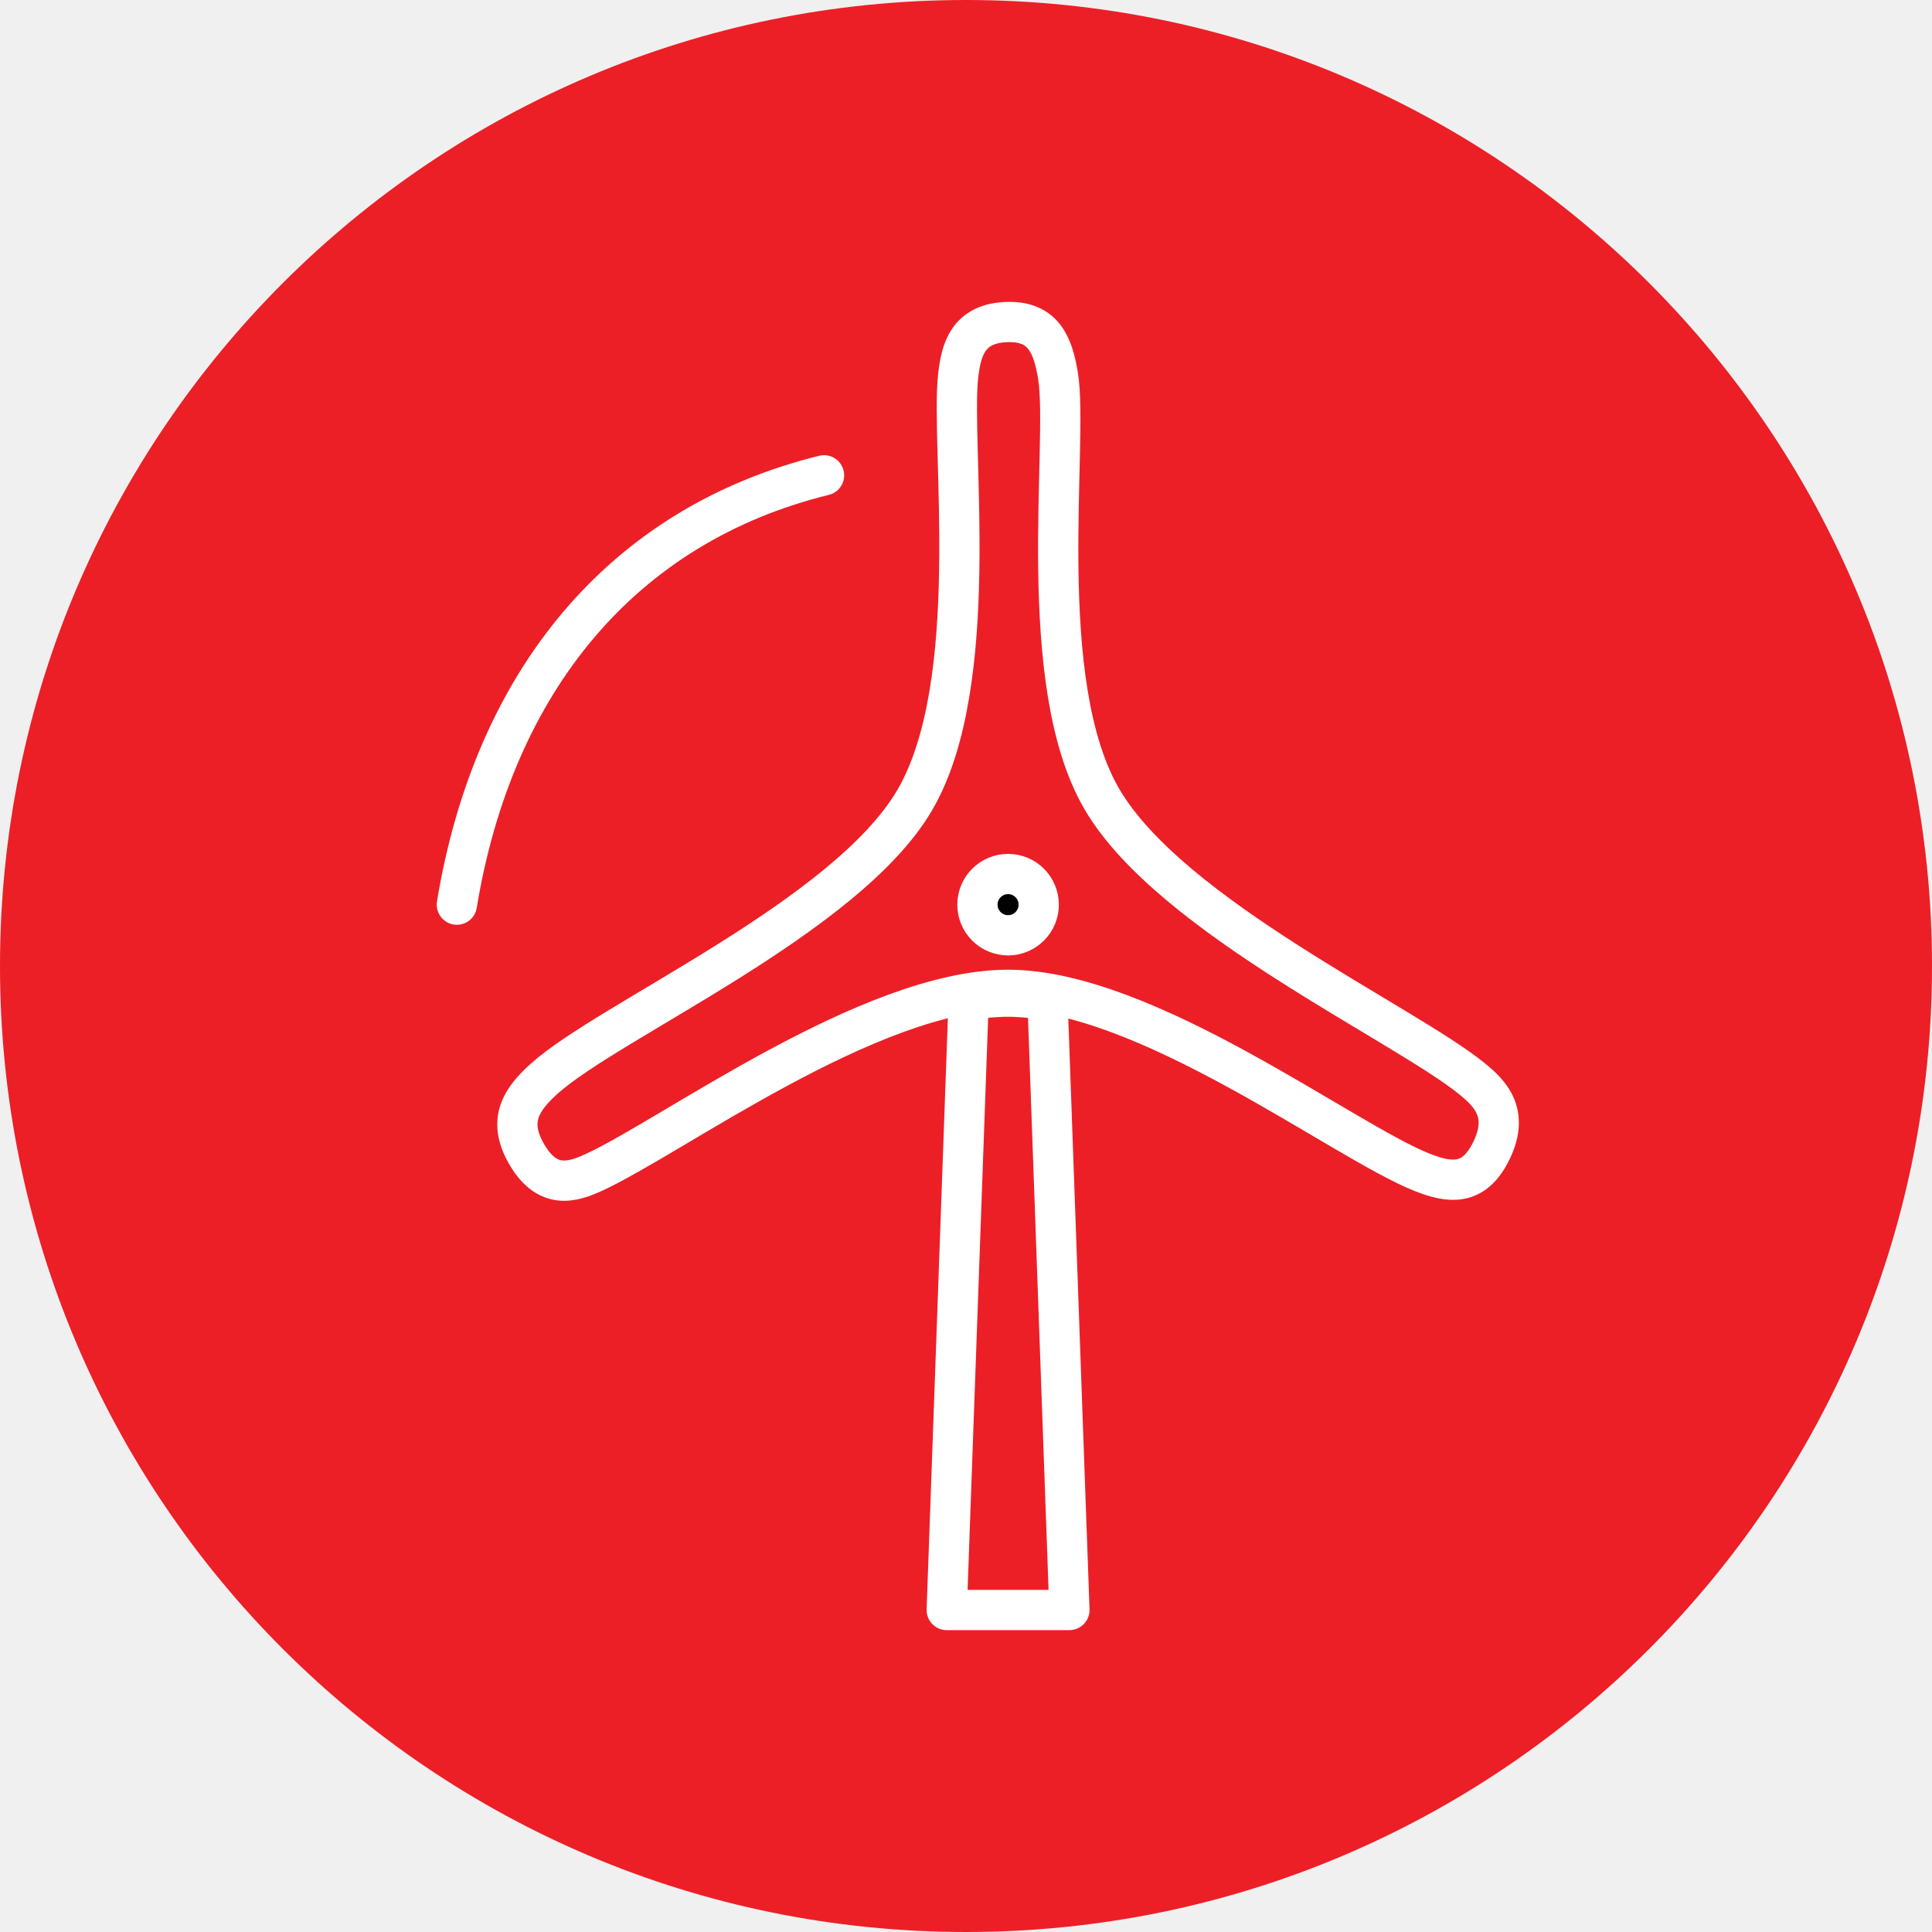
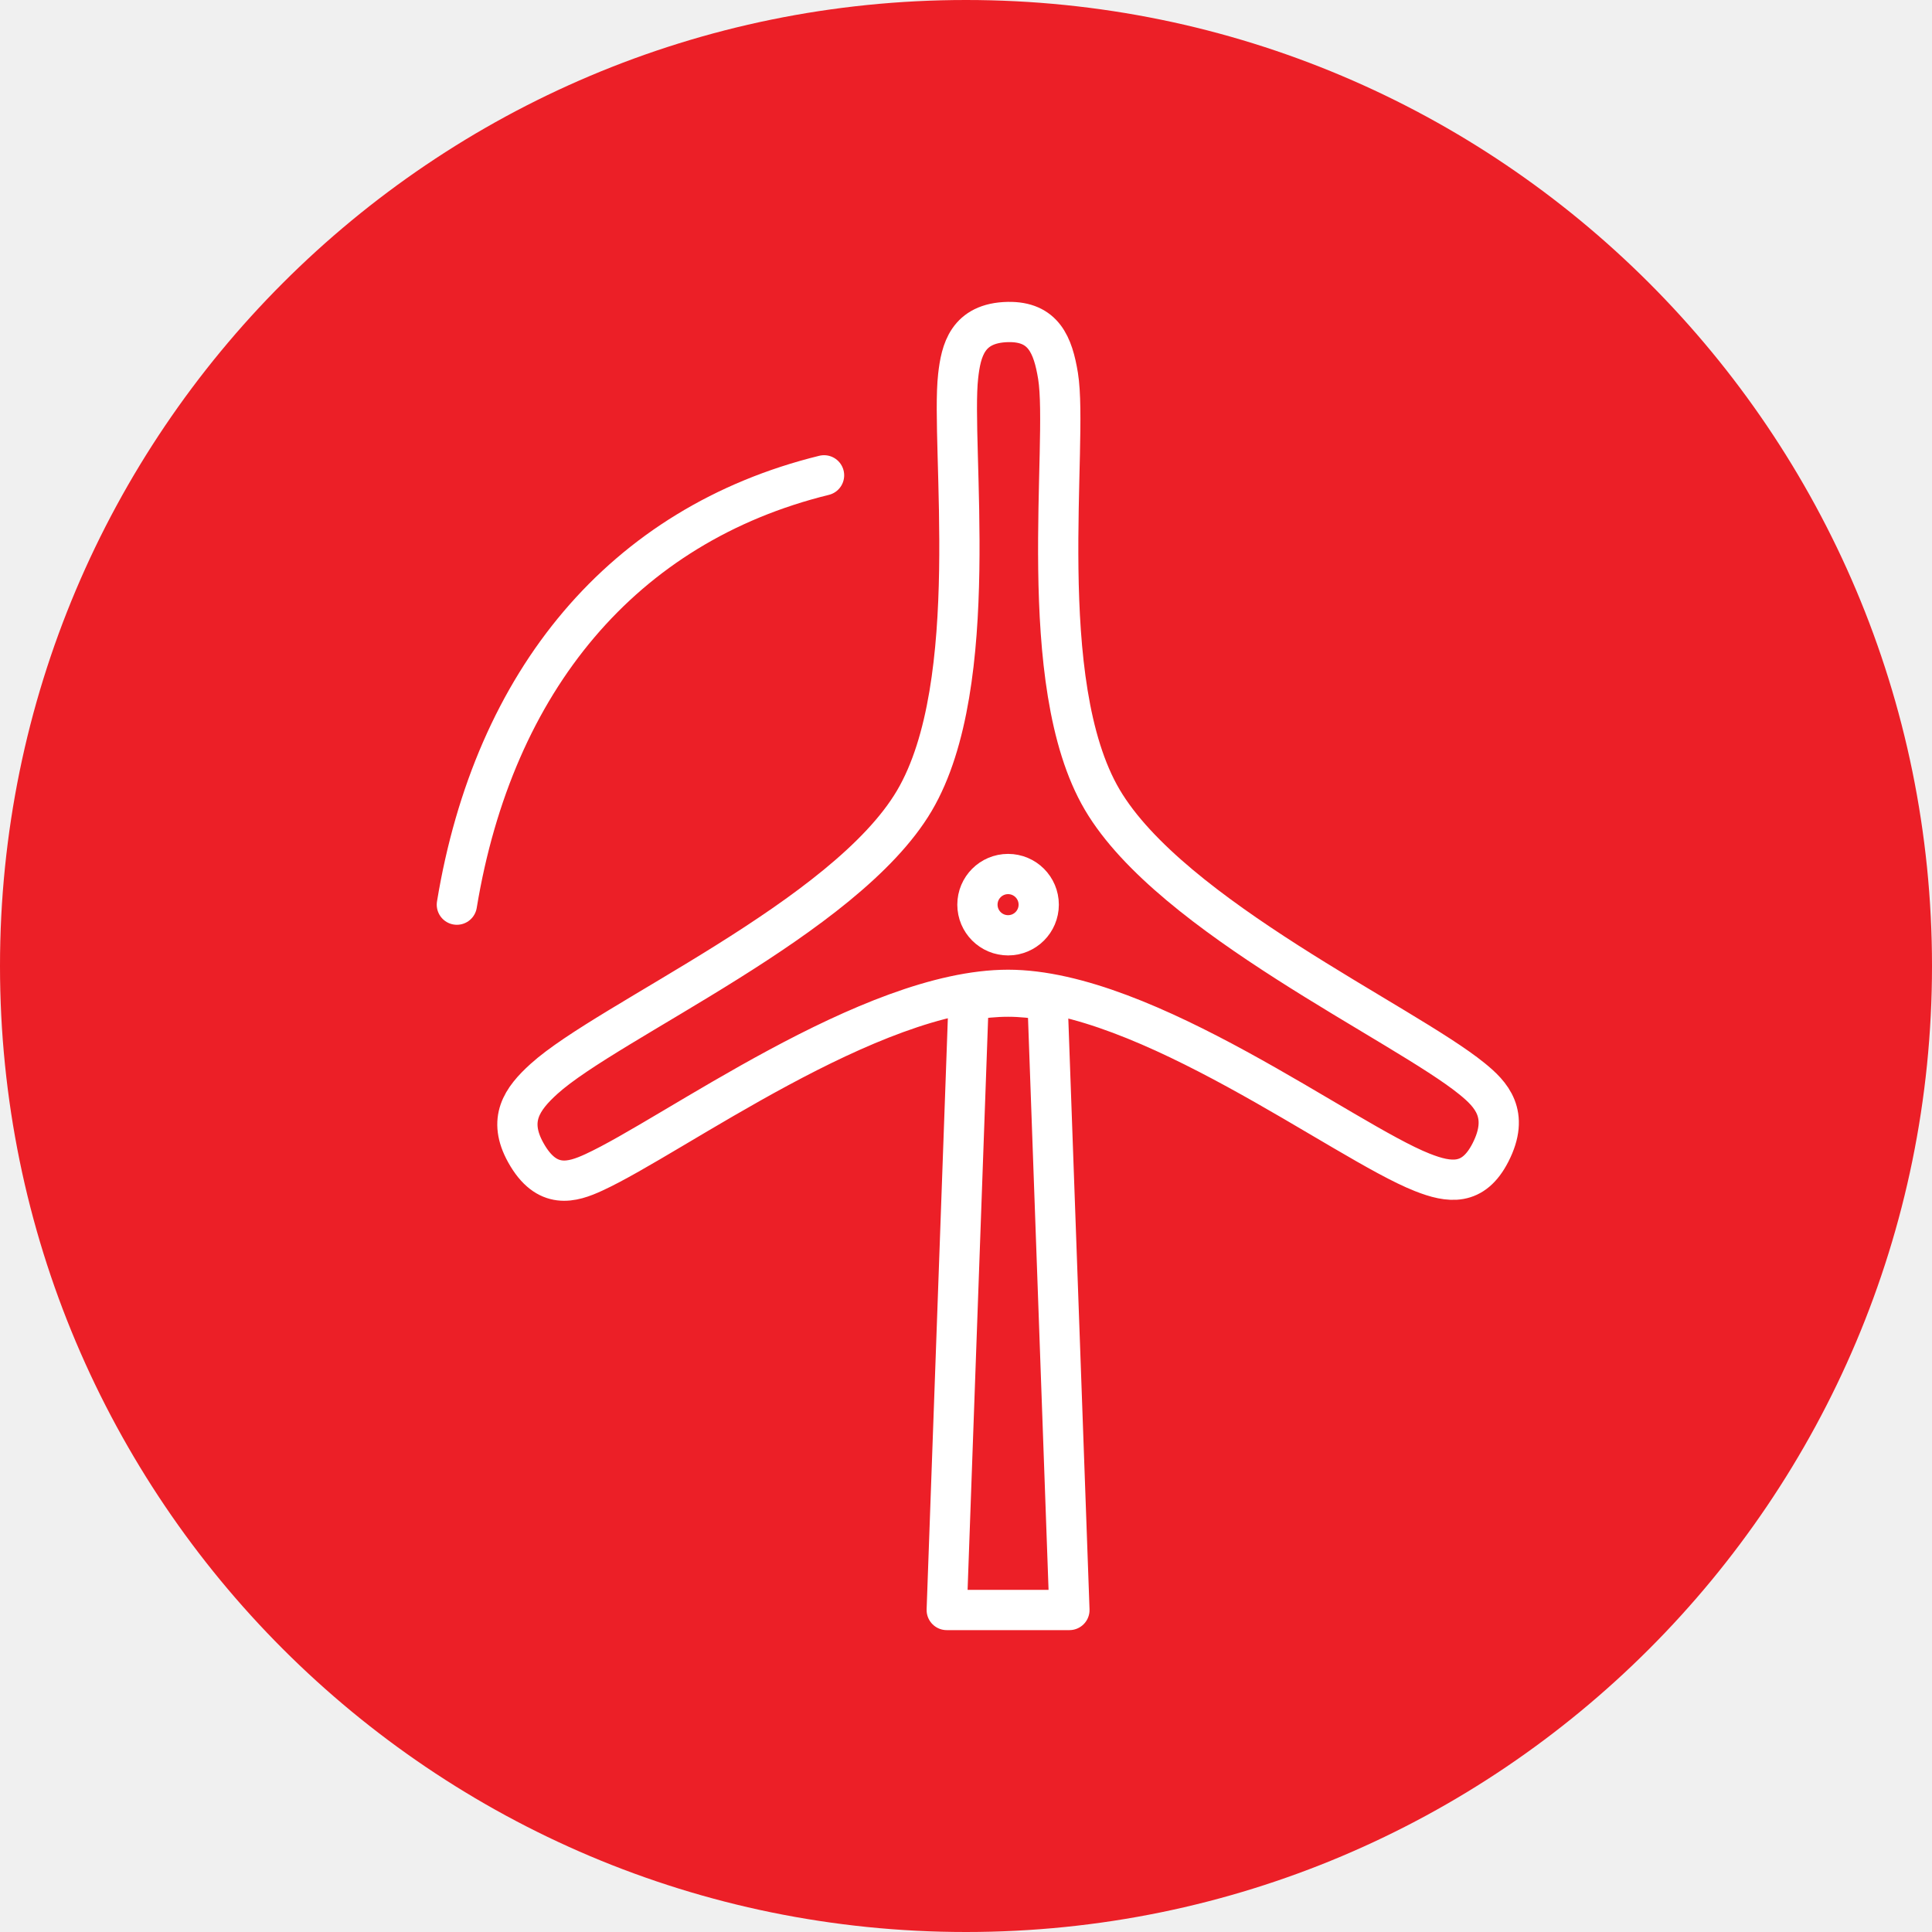
<svg xmlns="http://www.w3.org/2000/svg" width="100%" height="100%" viewBox="0 0 36 36" version="1.1" xml:space="preserve" style="fill-rule:evenodd;clip-rule:evenodd;stroke-linecap:round;stroke-linejoin:round;stroke-miterlimit:1.5;">
  <rect id="windmill" x="0" y="0" width="36" height="36" style="fill:none;" />
  <g>
    <circle cx="18" cy="18" r="18" style="fill:#ec1f27;" />
  </g>
-   <circle cx="18.784" cy="16.857" r="0.571" style="stroke:#fff;stroke-width:0.75px;" />
+   <circle cx="18.784" cy="16.857" r="0.571" style="fill:#ec1f27;stroke:#fff;stroke-width:0.75px;" />
  <path d="M18.784,18.444c-2.572,0 -6.243,2.723 -7.717,3.401c-0.403,0.186 -0.879,0.336 -1.27,-0.368c-0.341,-0.613 -0.075,-0.999 0.34,-1.374c1.198,-1.085 5.615,-3.001 6.901,-5.183c1.287,-2.183 0.67,-6.618 0.816,-7.914c0.053,-0.47 0.171,-0.991 0.93,-1.006c0.661,-0.012 0.837,0.43 0.931,1.006c0.202,1.253 -0.462,5.713 0.824,7.896c1.286,2.182 5.612,4.16 6.892,5.201c0.351,0.285 0.709,0.656 0.341,1.374c-0.321,0.626 -0.763,0.569 -1.271,0.368c-1.468,-0.58 -5.145,-3.401 -7.717,-3.401Z" style="fill:none;stroke:#fff;stroke-width:0.75px;" />
  <path d="M18.049,18.638c0.252,-0.043 0.498,-0.067 0.735,-0.067c0.237,0 0.483,0.025 0.735,0.07l0.408,11.359l-2.286,0l0.408,-11.362Z" style="fill:none;stroke:#fff;stroke-width:0.75px;" />
  <path d="M8.513,16.857c0.688,-4.177 3.097,-7.079 6.842,-8" style="fill:none;stroke:#fff;stroke-width:0.75px;" />
</svg>
